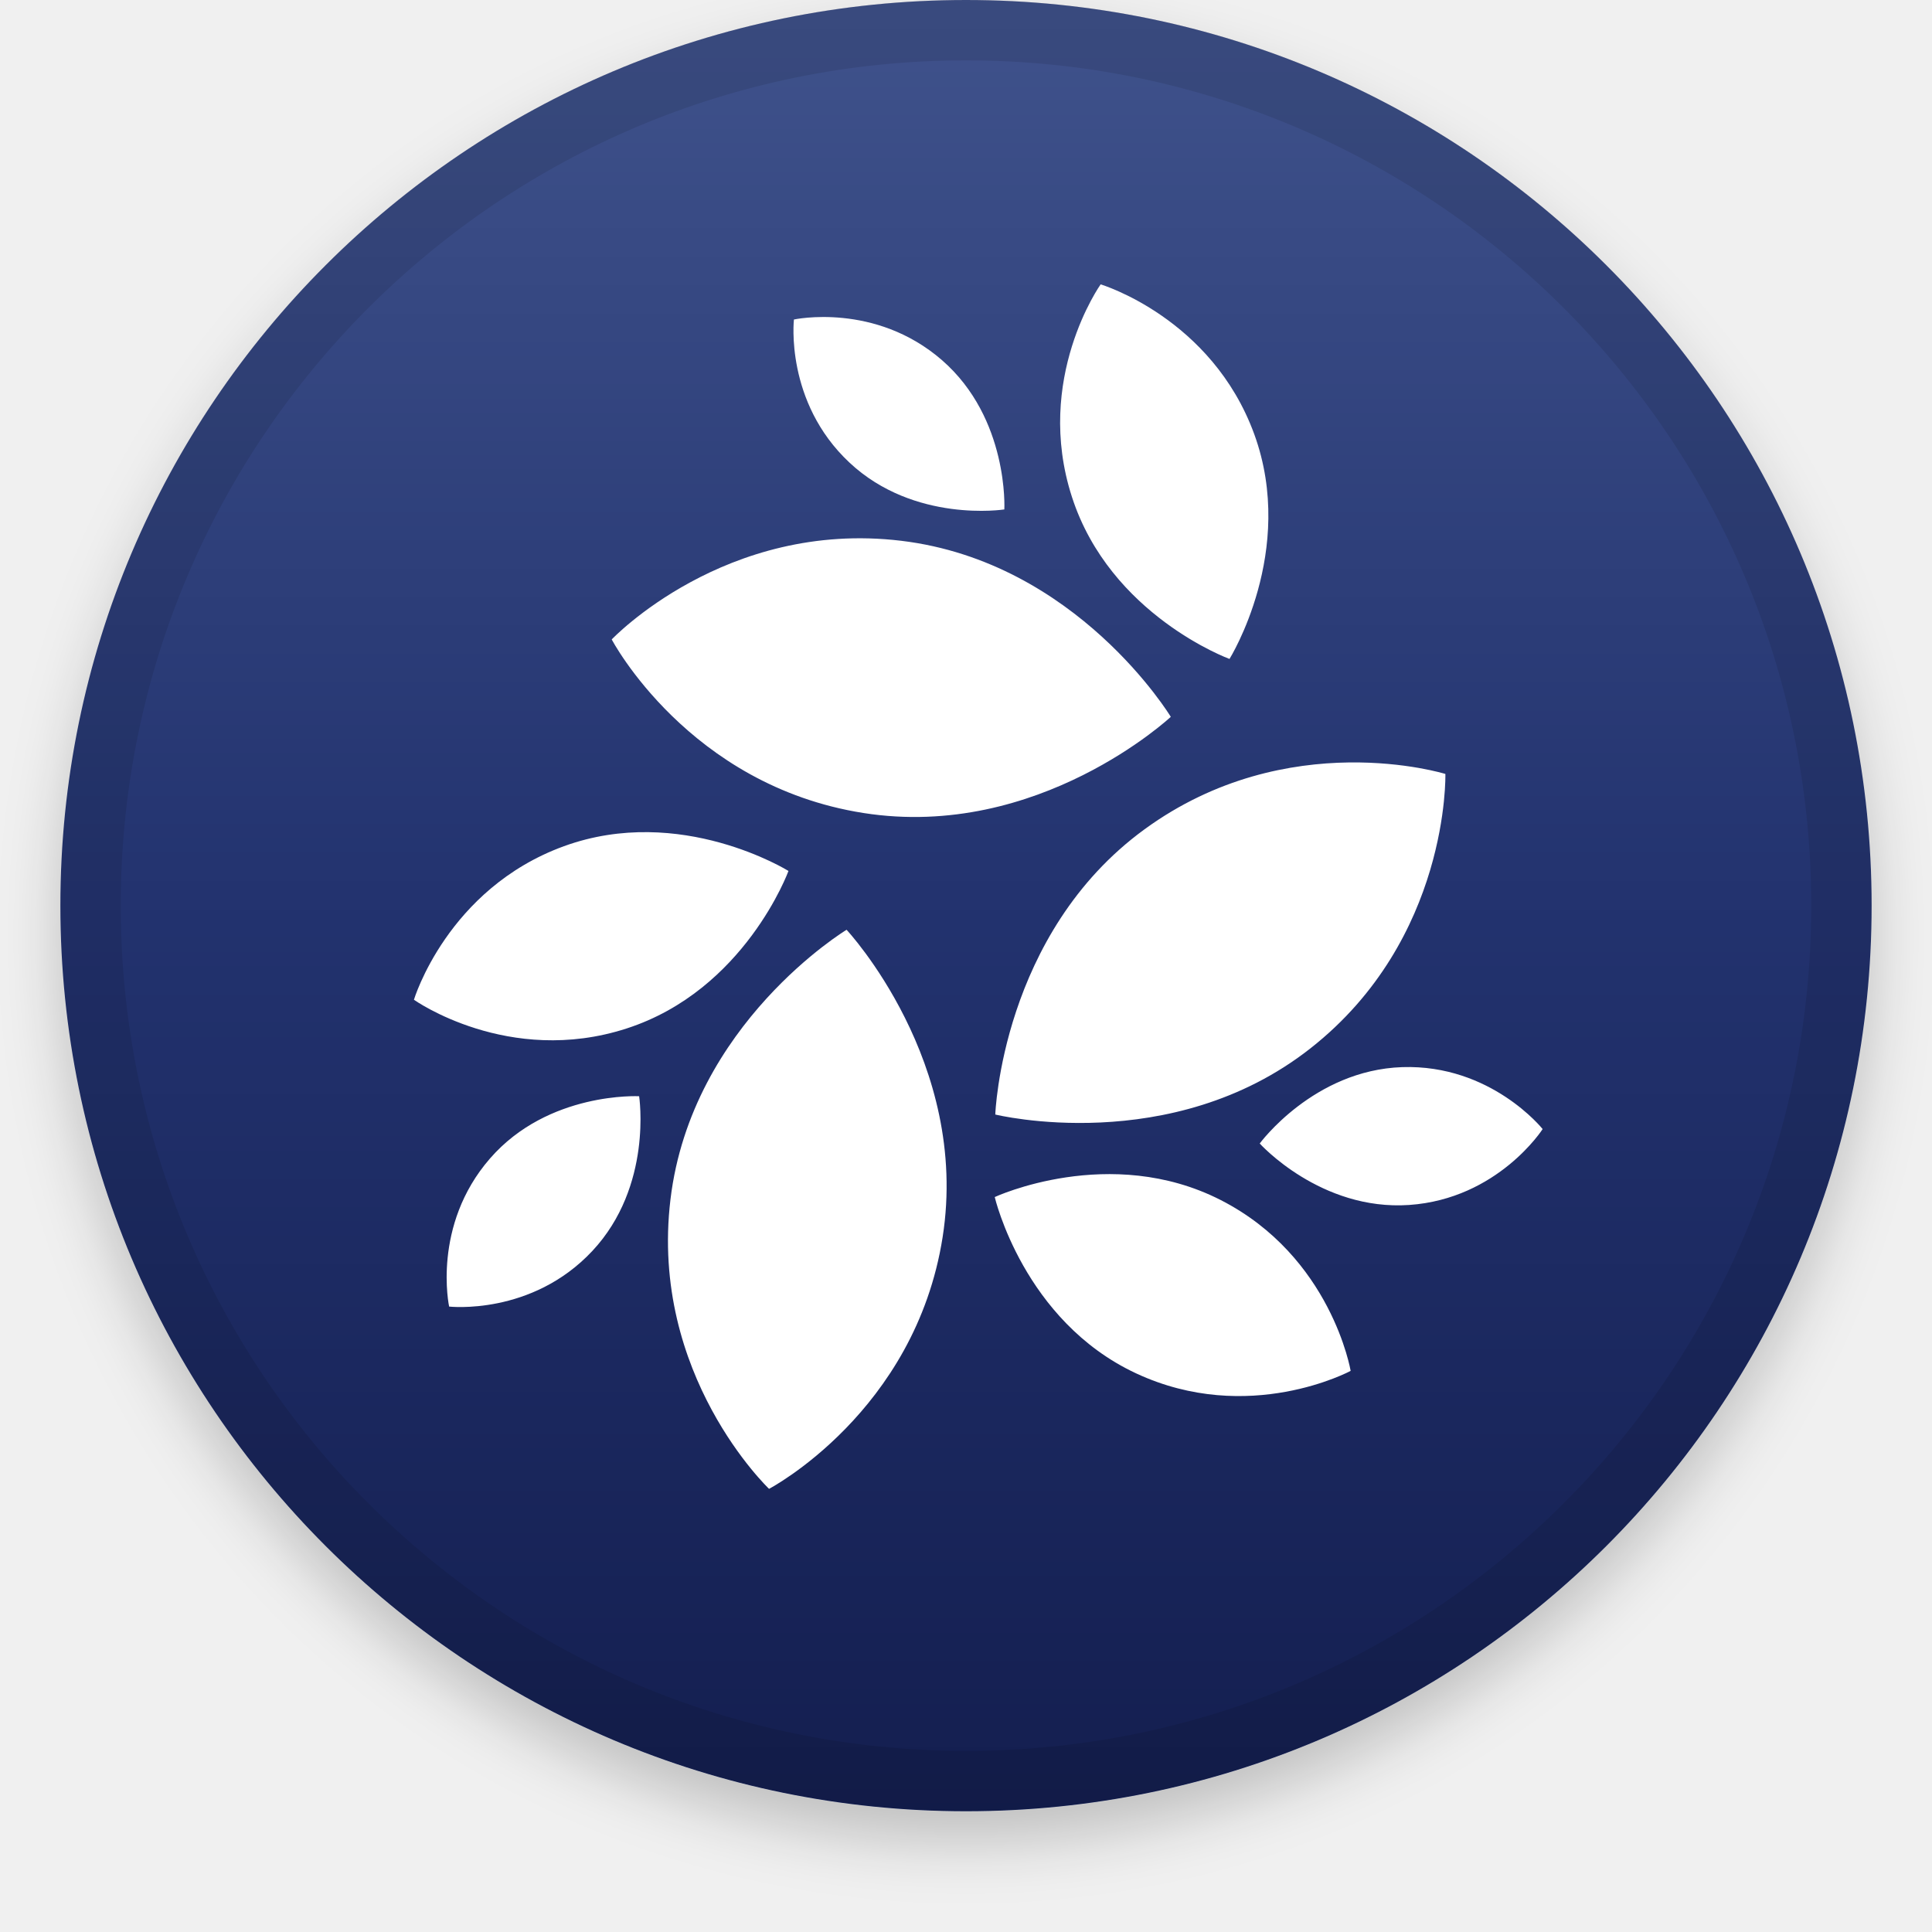
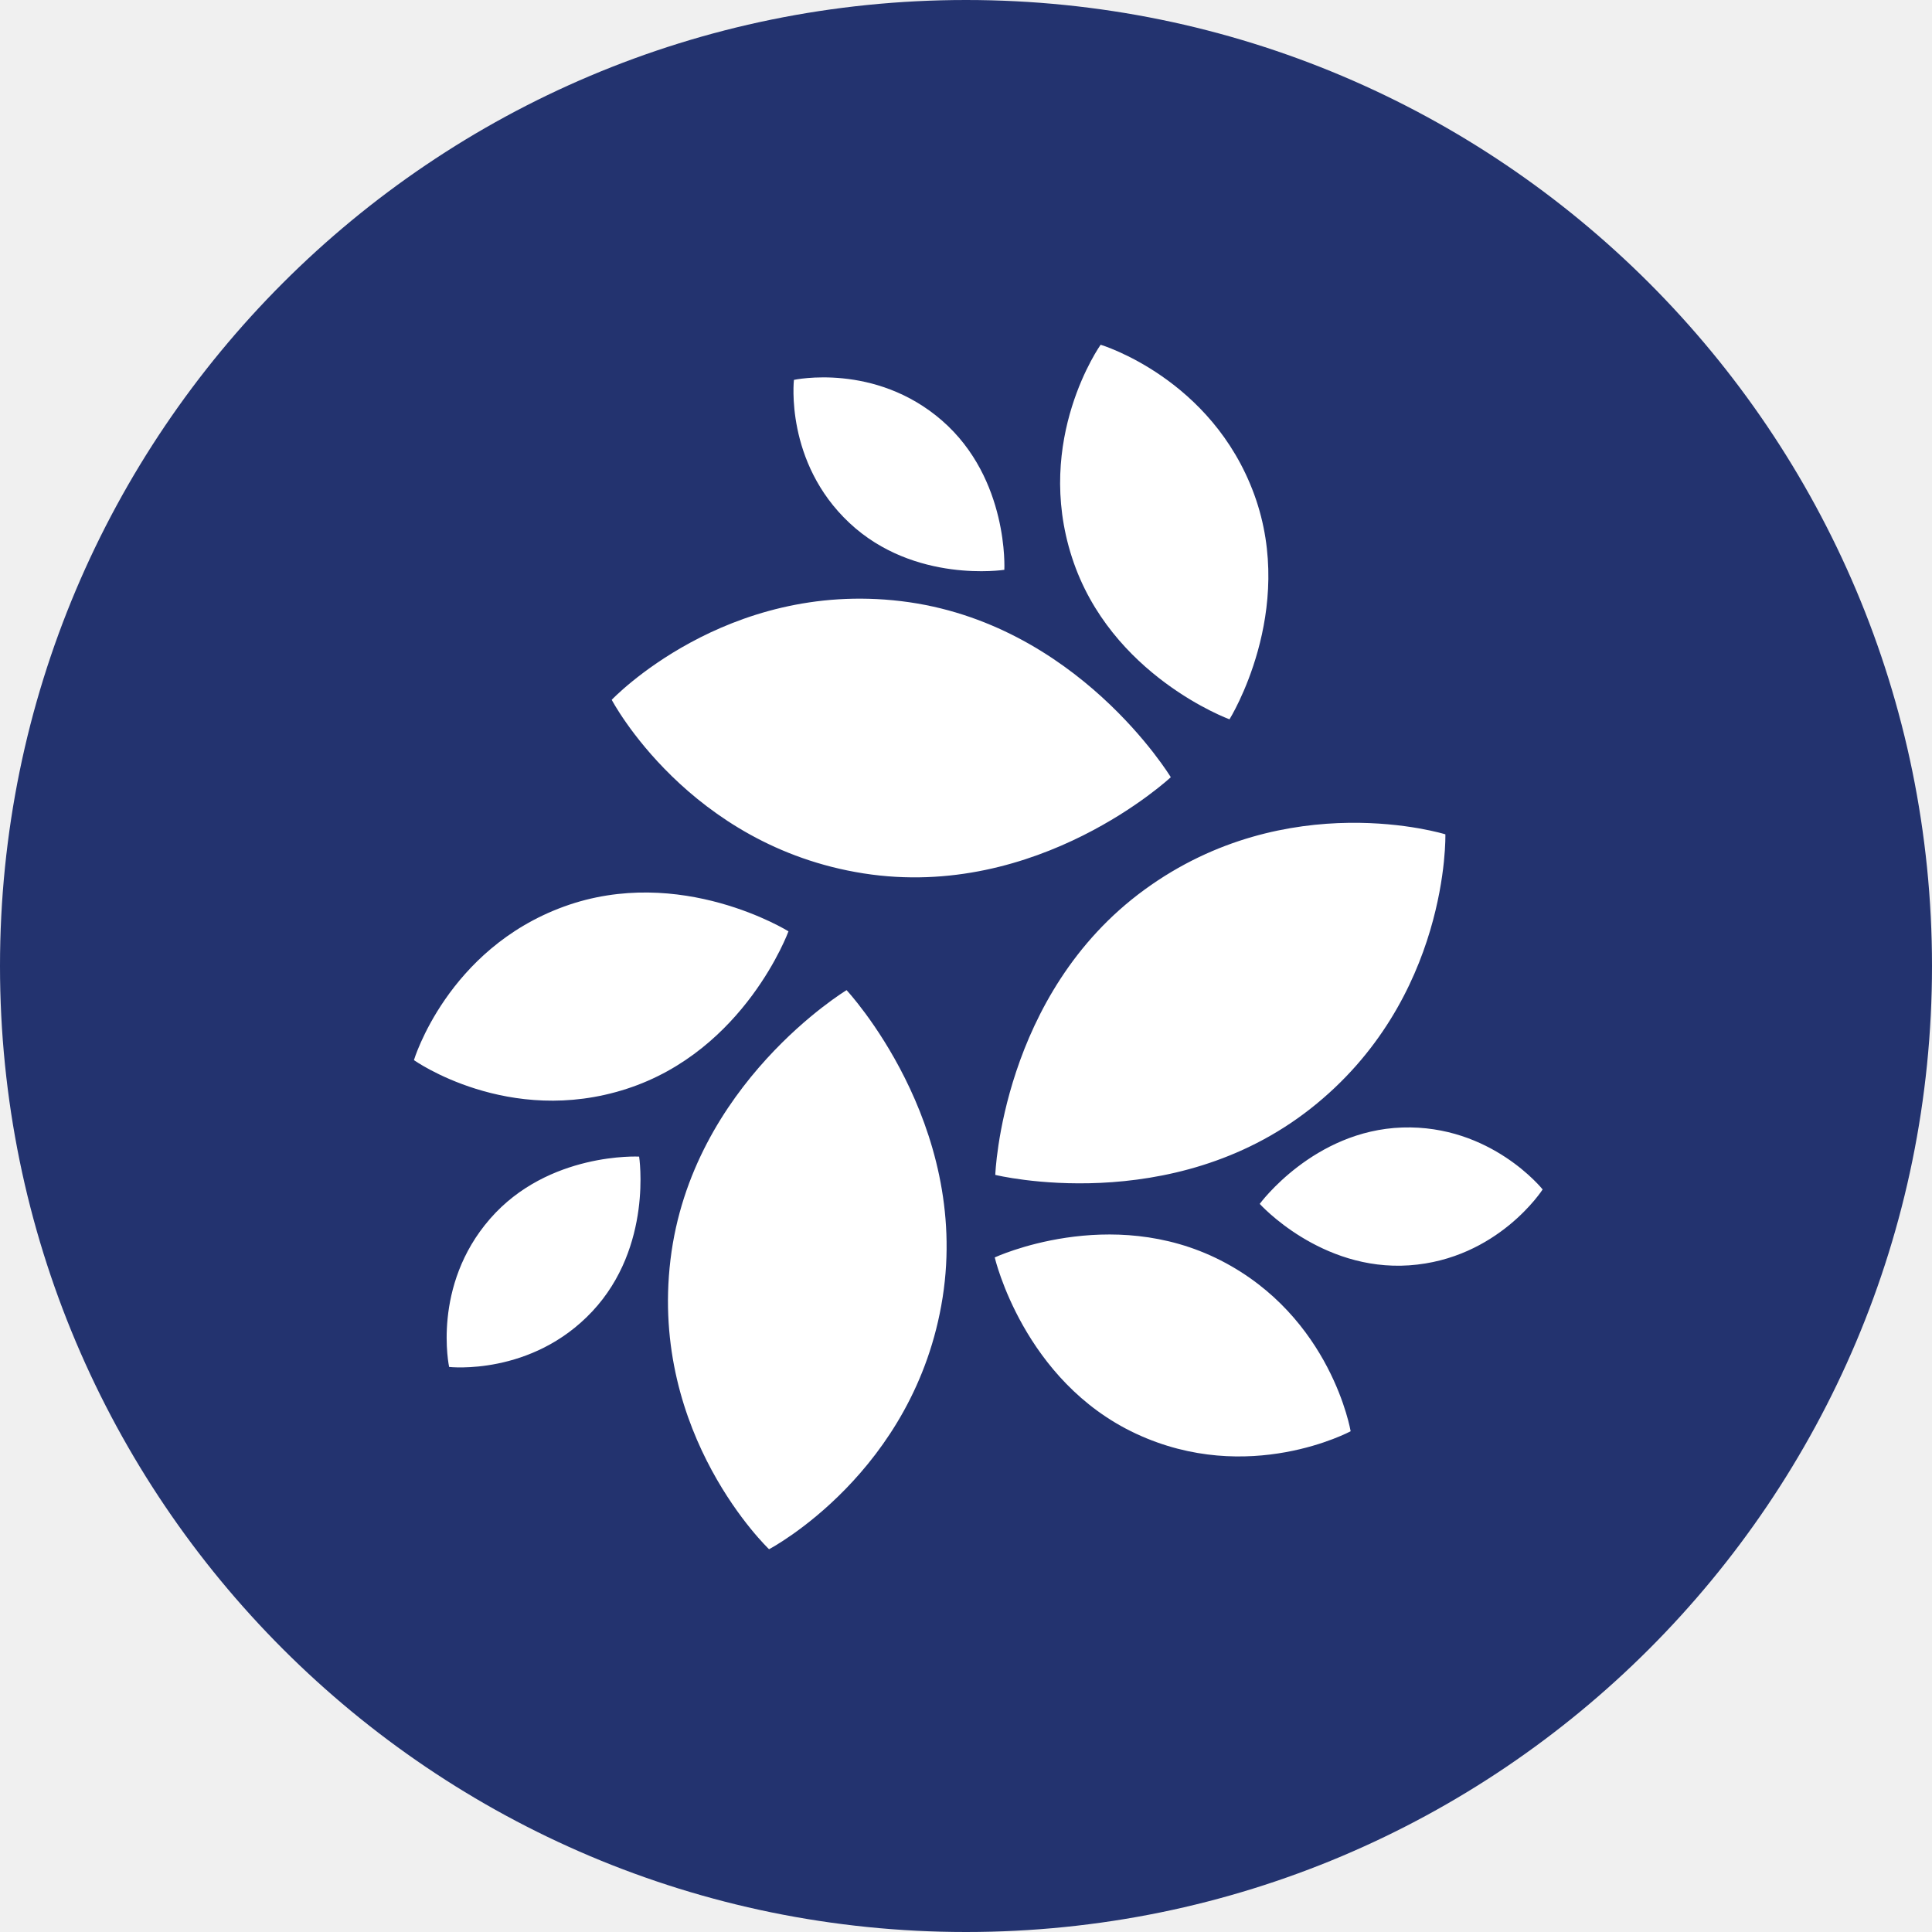
- <svg xmlns="http://www.w3.org/2000/svg" xmlns:xlink="http://www.w3.org/1999/xlink" width="32" height="32" viewBox="0 0 32 32">
-   <defs>
-     <linearGradient x1="50%" y1="0%" x2="50%" y2="100%" id="c">
-       <stop stop-color="#FFF" stop-opacity=".5" offset="0%" />
-       <stop stop-opacity=".5" offset="100%" />
-     </linearGradient>
-     <filter x="-5.8%" y="-4.2%" width="111.7%" height="111.7%" filterUnits="objectBoundingBox" id="a">
-       <feOffset dy=".5" in="SourceAlpha" result="shadowOffsetOuter1" />
-       <feGaussianBlur stdDeviation=".5" in="shadowOffsetOuter1" result="shadowBlurOuter1" />
-       <feComposite in="shadowBlurOuter1" in2="SourceAlpha" operator="out" result="shadowBlurOuter1" />
-       <feColorMatrix values="0 0 0 0 0 0 0 0 0 0 0 0 0 0 0 0 0 0 0.199 0" in="shadowBlurOuter1" />
-     </filter>
-     <circle id="b" cx="16" cy="15" r="15" />
-   </defs>
-   <g fill="none" fill-rule="evenodd">
-     <use fill="#000" filter="url(#a)" xlink:href="#b" />
-     <use fill="#23336F" xlink:href="#b" />
-     <use fill="url(#c)" style="mix-blend-mode:soft-light" xlink:href="#b" />
-     <circle stroke-opacity=".097" stroke="#000" stroke-linejoin="square" cx="16" cy="15" r="14.5" />
-     <path d="M16.485 18.46s2.913.717 5.22-1.096c2.307-1.812 2.235-4.545 2.235-4.545s-2.61-.813-4.982.916c-2.371 1.728-2.473 4.725-2.473 4.725zm-.009 1.367s.476 2.05 2.341 2.92c1.865.87 3.554-.041 3.554-.041s-.317-1.892-2.153-2.83c-1.836-.936-3.742-.049-3.742-.049zm4.389-.887s1.007 1.119 2.476 1.018c1.47-.102 2.21-1.257 2.21-1.257s-.854-1.074-2.325-1.026c-1.47.049-2.361 1.265-2.361 1.265zm-1.473-7.067s-1.552-2.566-4.466-2.916c-2.913-.35-4.794 1.634-4.794 1.634s1.271 2.42 4.17 2.875c2.899.455 5.09-1.593 5.09-1.593zm.973-.96s1.114-1.785.41-3.72C20.07 5.26 18.23 4.71 18.23 4.71s-1.11 1.563-.475 3.522c.634 1.96 2.609 2.682 2.609 2.682zm-3.73-2.475s.079-1.504-1.032-2.472C14.492 5 13.15 5.292 13.15 5.292s-.155 1.364.92 2.37c1.076 1.008 2.564.776 2.564.776zM14.022 15.4s-2.568 1.552-2.917 4.466c-.35 2.913 1.633 4.794 1.633 4.794s2.42-1.269 2.875-4.17c.455-2.901-1.591-5.09-1.591-5.09zm-.962-.974s-1.787-1.114-3.72-.41c-1.933.705-2.484 2.543-2.484 2.543s1.564 1.11 3.522.476c1.96-.634 2.682-2.61 2.682-2.61zm-2.474 3.731s-1.504-.08-2.47 1.031c-.968 1.112-.677 2.453-.677 2.453s1.364.155 2.371-.92c1.007-1.076.776-2.564.776-2.564z" fill="#FFF" fill-rule="nonzero" />
+ <svg xmlns="http://www.w3.org/2000/svg" width="32" height="32" viewBox="0 0 32 32">
+   <g fill="none">
+     <circle fill="#23336F" cx="16" cy="16" r="16" />
+     <path d="M16.485 19.46s2.913.717 5.22-1.096c2.307-1.812 2.235-4.545 2.235-4.545s-2.61-.813-4.982.916c-2.371 1.728-2.473 4.725-2.473 4.725zm-.009 1.367s.476 2.05 2.341 2.92c1.865.87 3.554-.041 3.554-.041s-.317-1.892-2.153-2.83c-1.836-.936-3.742-.049-3.742-.049zm4.389-.887s1.007 1.119 2.476 1.018c1.47-.102 2.21-1.257 2.21-1.257s-.854-1.074-2.325-1.026c-1.47.049-2.361 1.265-2.361 1.265zm-1.473-7.067s-1.552-2.566-4.466-2.916c-2.913-.35-4.794 1.634-4.794 1.634s1.271 2.42 4.17 2.875c2.899.455 5.09-1.593 5.09-1.593zm.973-.96s1.114-1.785.41-3.72C20.07 6.26 18.23 5.71 18.23 5.71s-1.11 1.563-.475 3.522c.634 1.96 2.609 2.682 2.609 2.682zm-3.73-2.475s.079-1.504-1.032-2.472C14.492 6 13.15 6.292 13.15 6.292s-.155 1.364.92 2.37c1.076 1.008 2.564.776 2.564.776zM14.022 16.4s-2.568 1.552-2.917 4.466c-.35 2.913 1.633 4.794 1.633 4.794s2.42-1.269 2.875-4.17c.455-2.901-1.591-5.09-1.591-5.09zm-.962-.974s-1.787-1.114-3.72-.41c-1.933.705-2.484 2.543-2.484 2.543s1.564 1.11 3.522.476c1.96-.634 2.682-2.61 2.682-2.61zm-2.474 3.731s-1.504-.08-2.47 1.031c-.968 1.112-.677 2.453-.677 2.453s1.364.155 2.371-.92c1.007-1.076.776-2.564.776-2.564z" fill="#FFF" />
  </g>
</svg>
